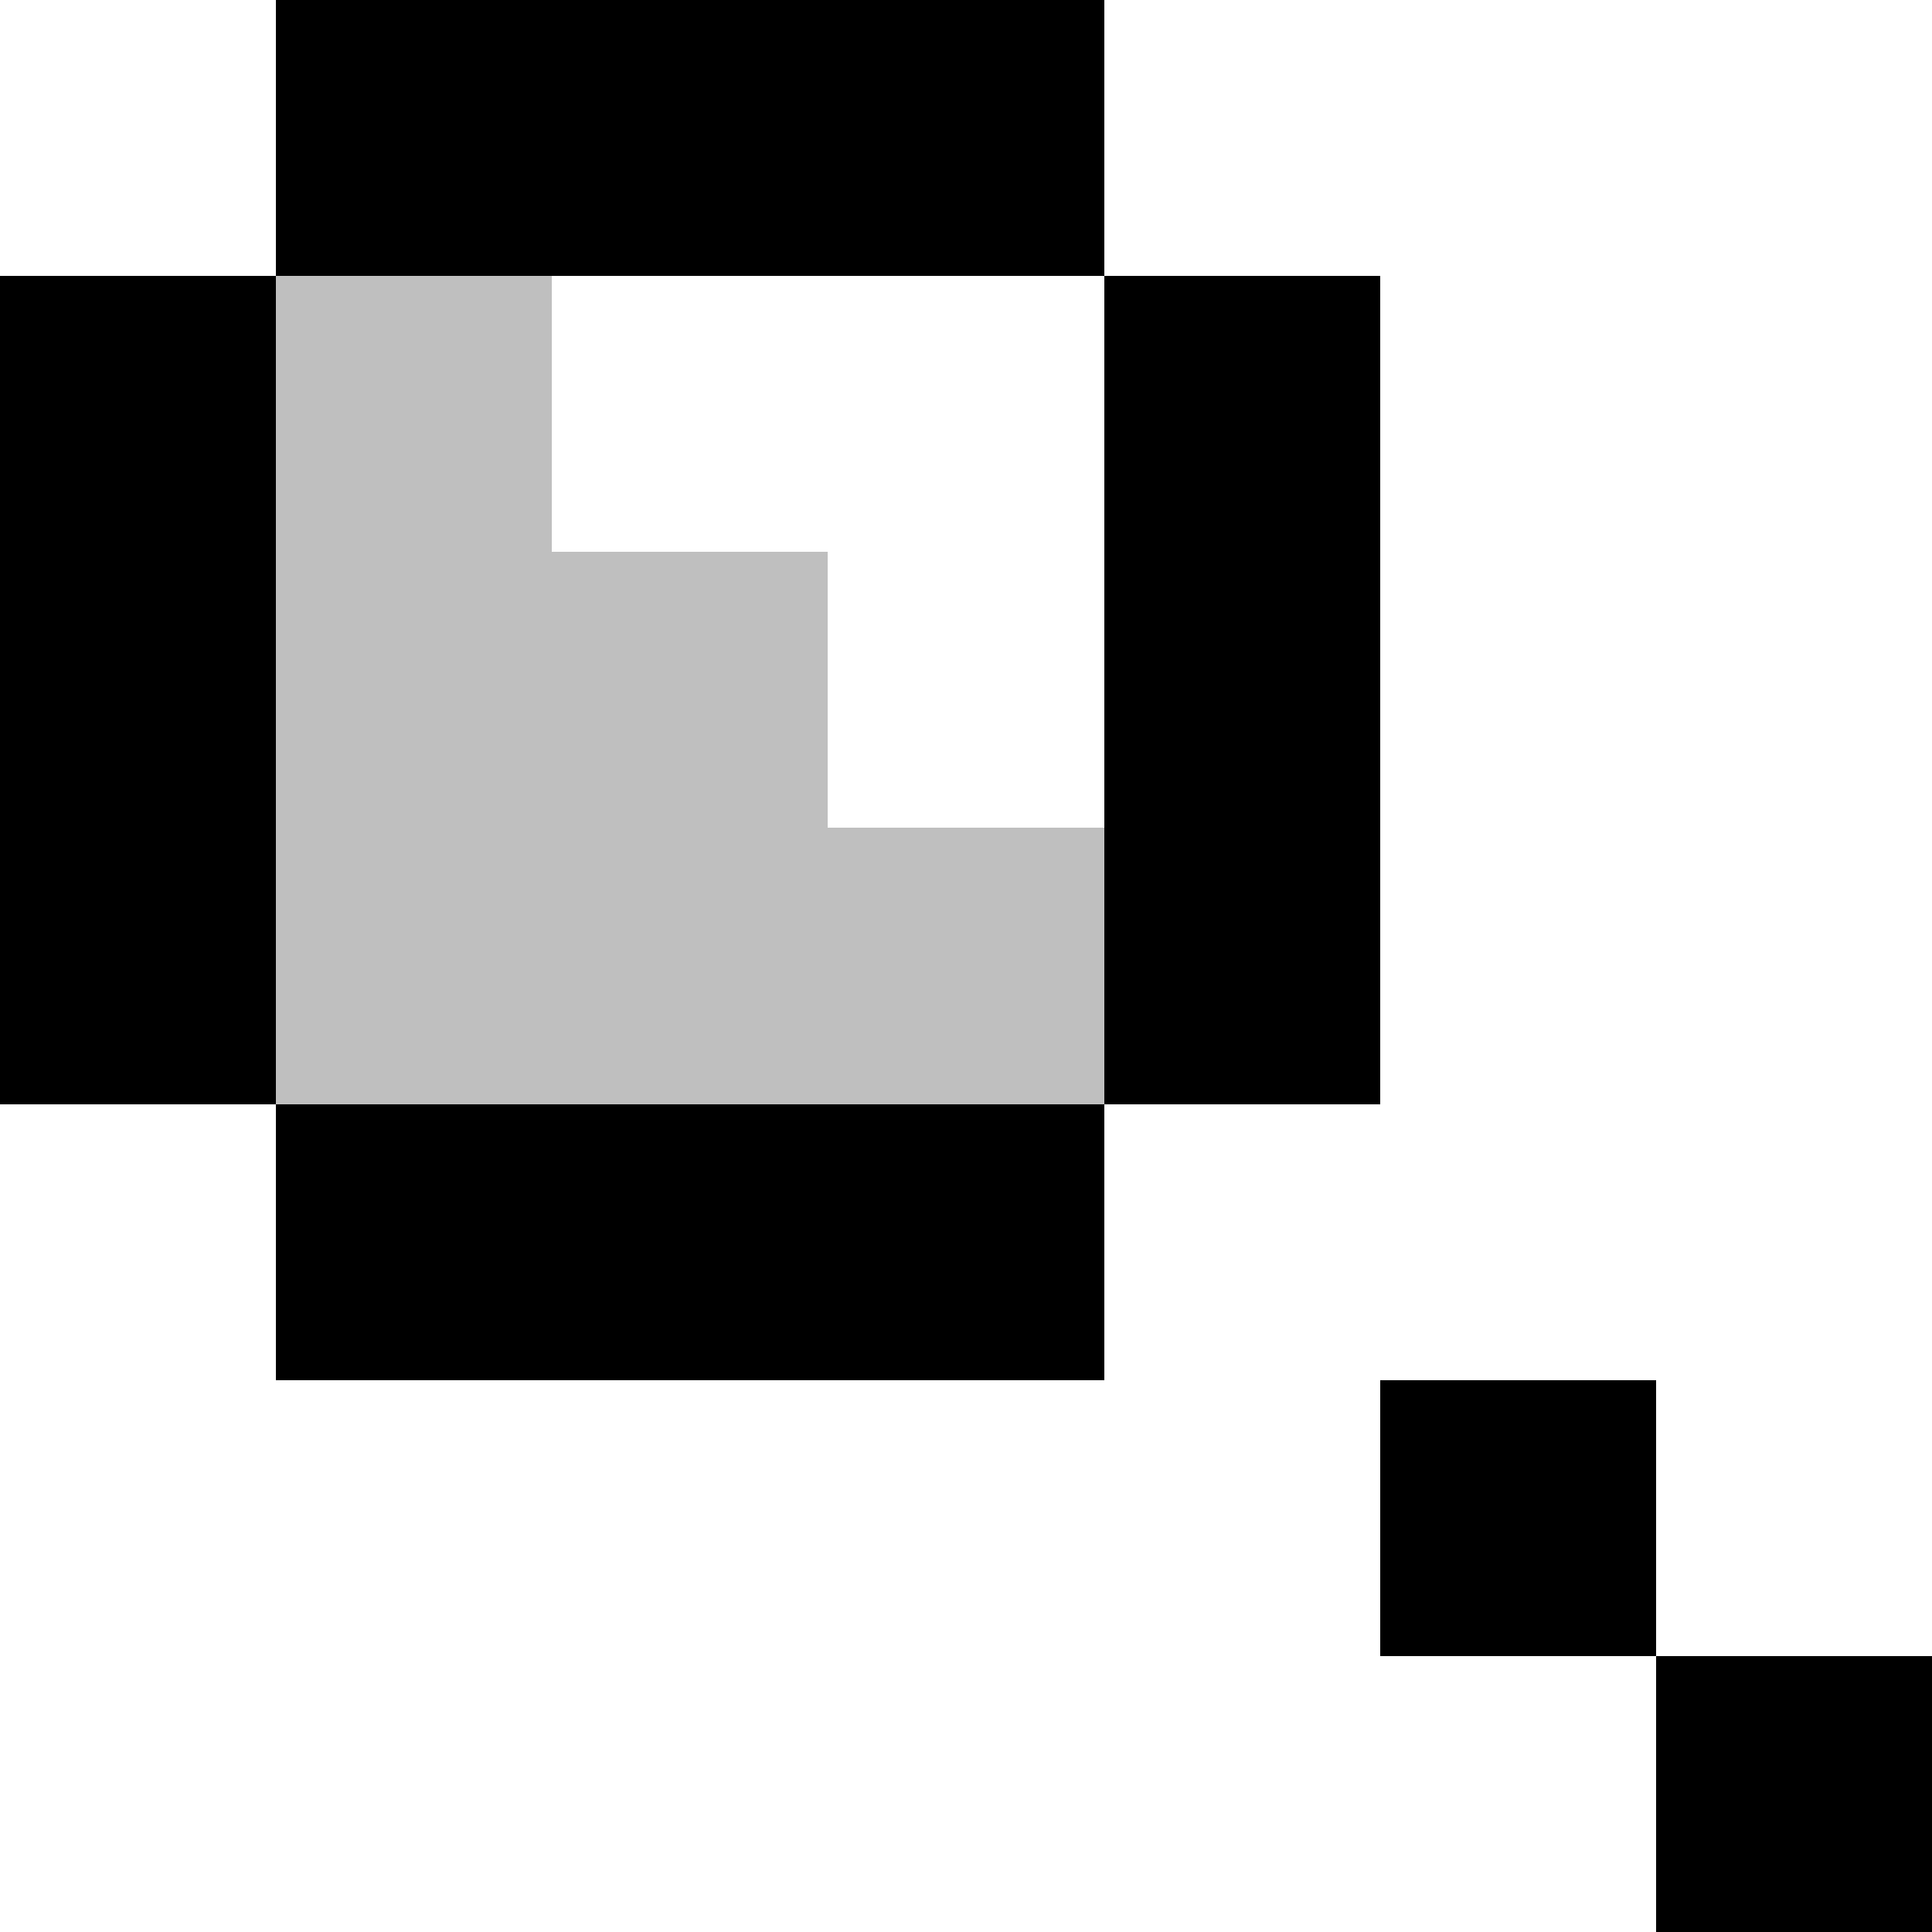
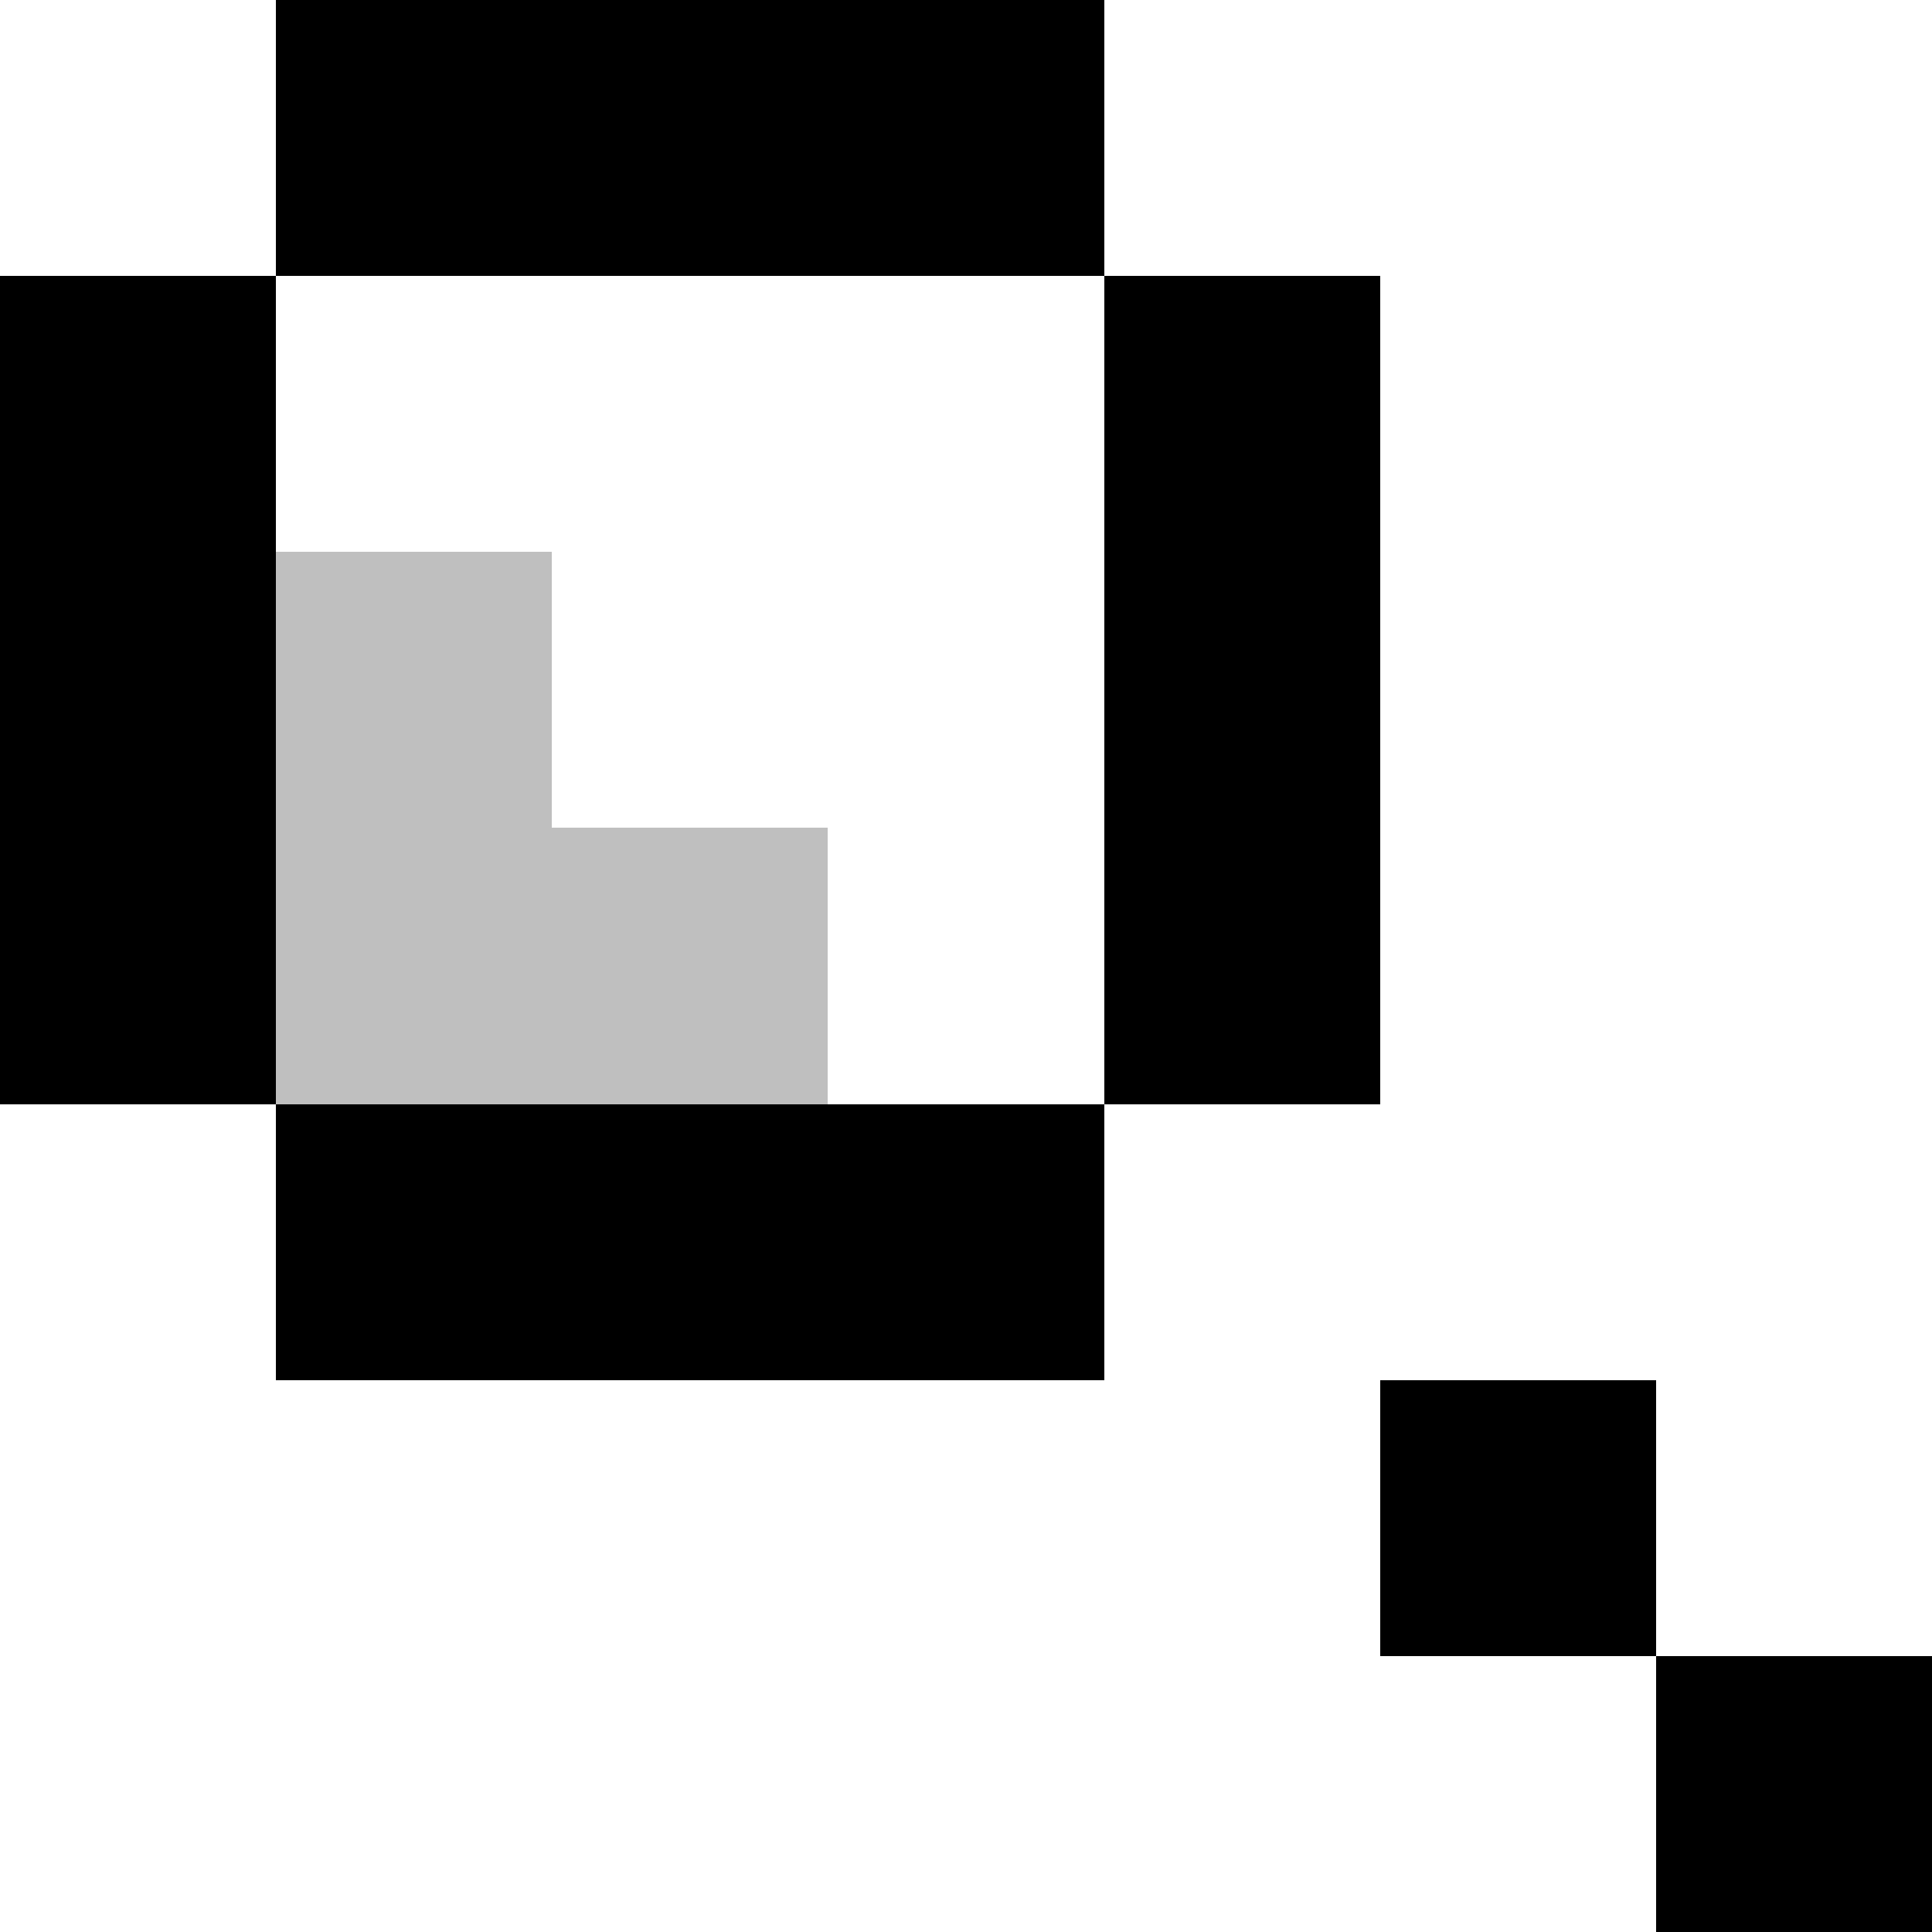
<svg xmlns="http://www.w3.org/2000/svg" width="7" height="7" viewBox="0 0 7 7" fill="currentColor" shape-rendering="crispEdges">
  <rect x="1" y="0" width="1" height="1" />
  <rect x="2" y="0" width="1" height="1" />
  <rect x="3" y="0" width="1" height="1" />
  <rect x="0" y="1" width="1" height="1" />
  <rect x="4" y="1" width="1" height="1" />
  <rect x="0" y="2" width="1" height="1" />
  <rect x="4" y="2" width="1" height="1" />
  <rect x="0" y="3" width="1" height="1" />
  <rect x="4" y="3" width="1" height="1" />
  <rect x="1" y="4" width="1" height="1" />
  <rect x="2" y="4" width="1" height="1" />
  <rect x="3" y="4" width="1" height="1" />
  <rect x="5" y="5" width="1" height="1" />
  <rect x="6" y="6" width="1" height="1" />
-   <rect x="1" y="1" width="1" height="1" opacity="0.25" />
  <rect x="1" y="2" width="1" height="1" opacity="0.25" />
-   <rect x="2" y="2" width="1" height="1" opacity="0.25" />
  <rect x="1" y="3" width="1" height="1" opacity="0.25" />
  <rect x="2" y="3" width="1" height="1" opacity="0.25" />
-   <rect x="3" y="3" width="1" height="1" opacity="0.25" />
</svg>
